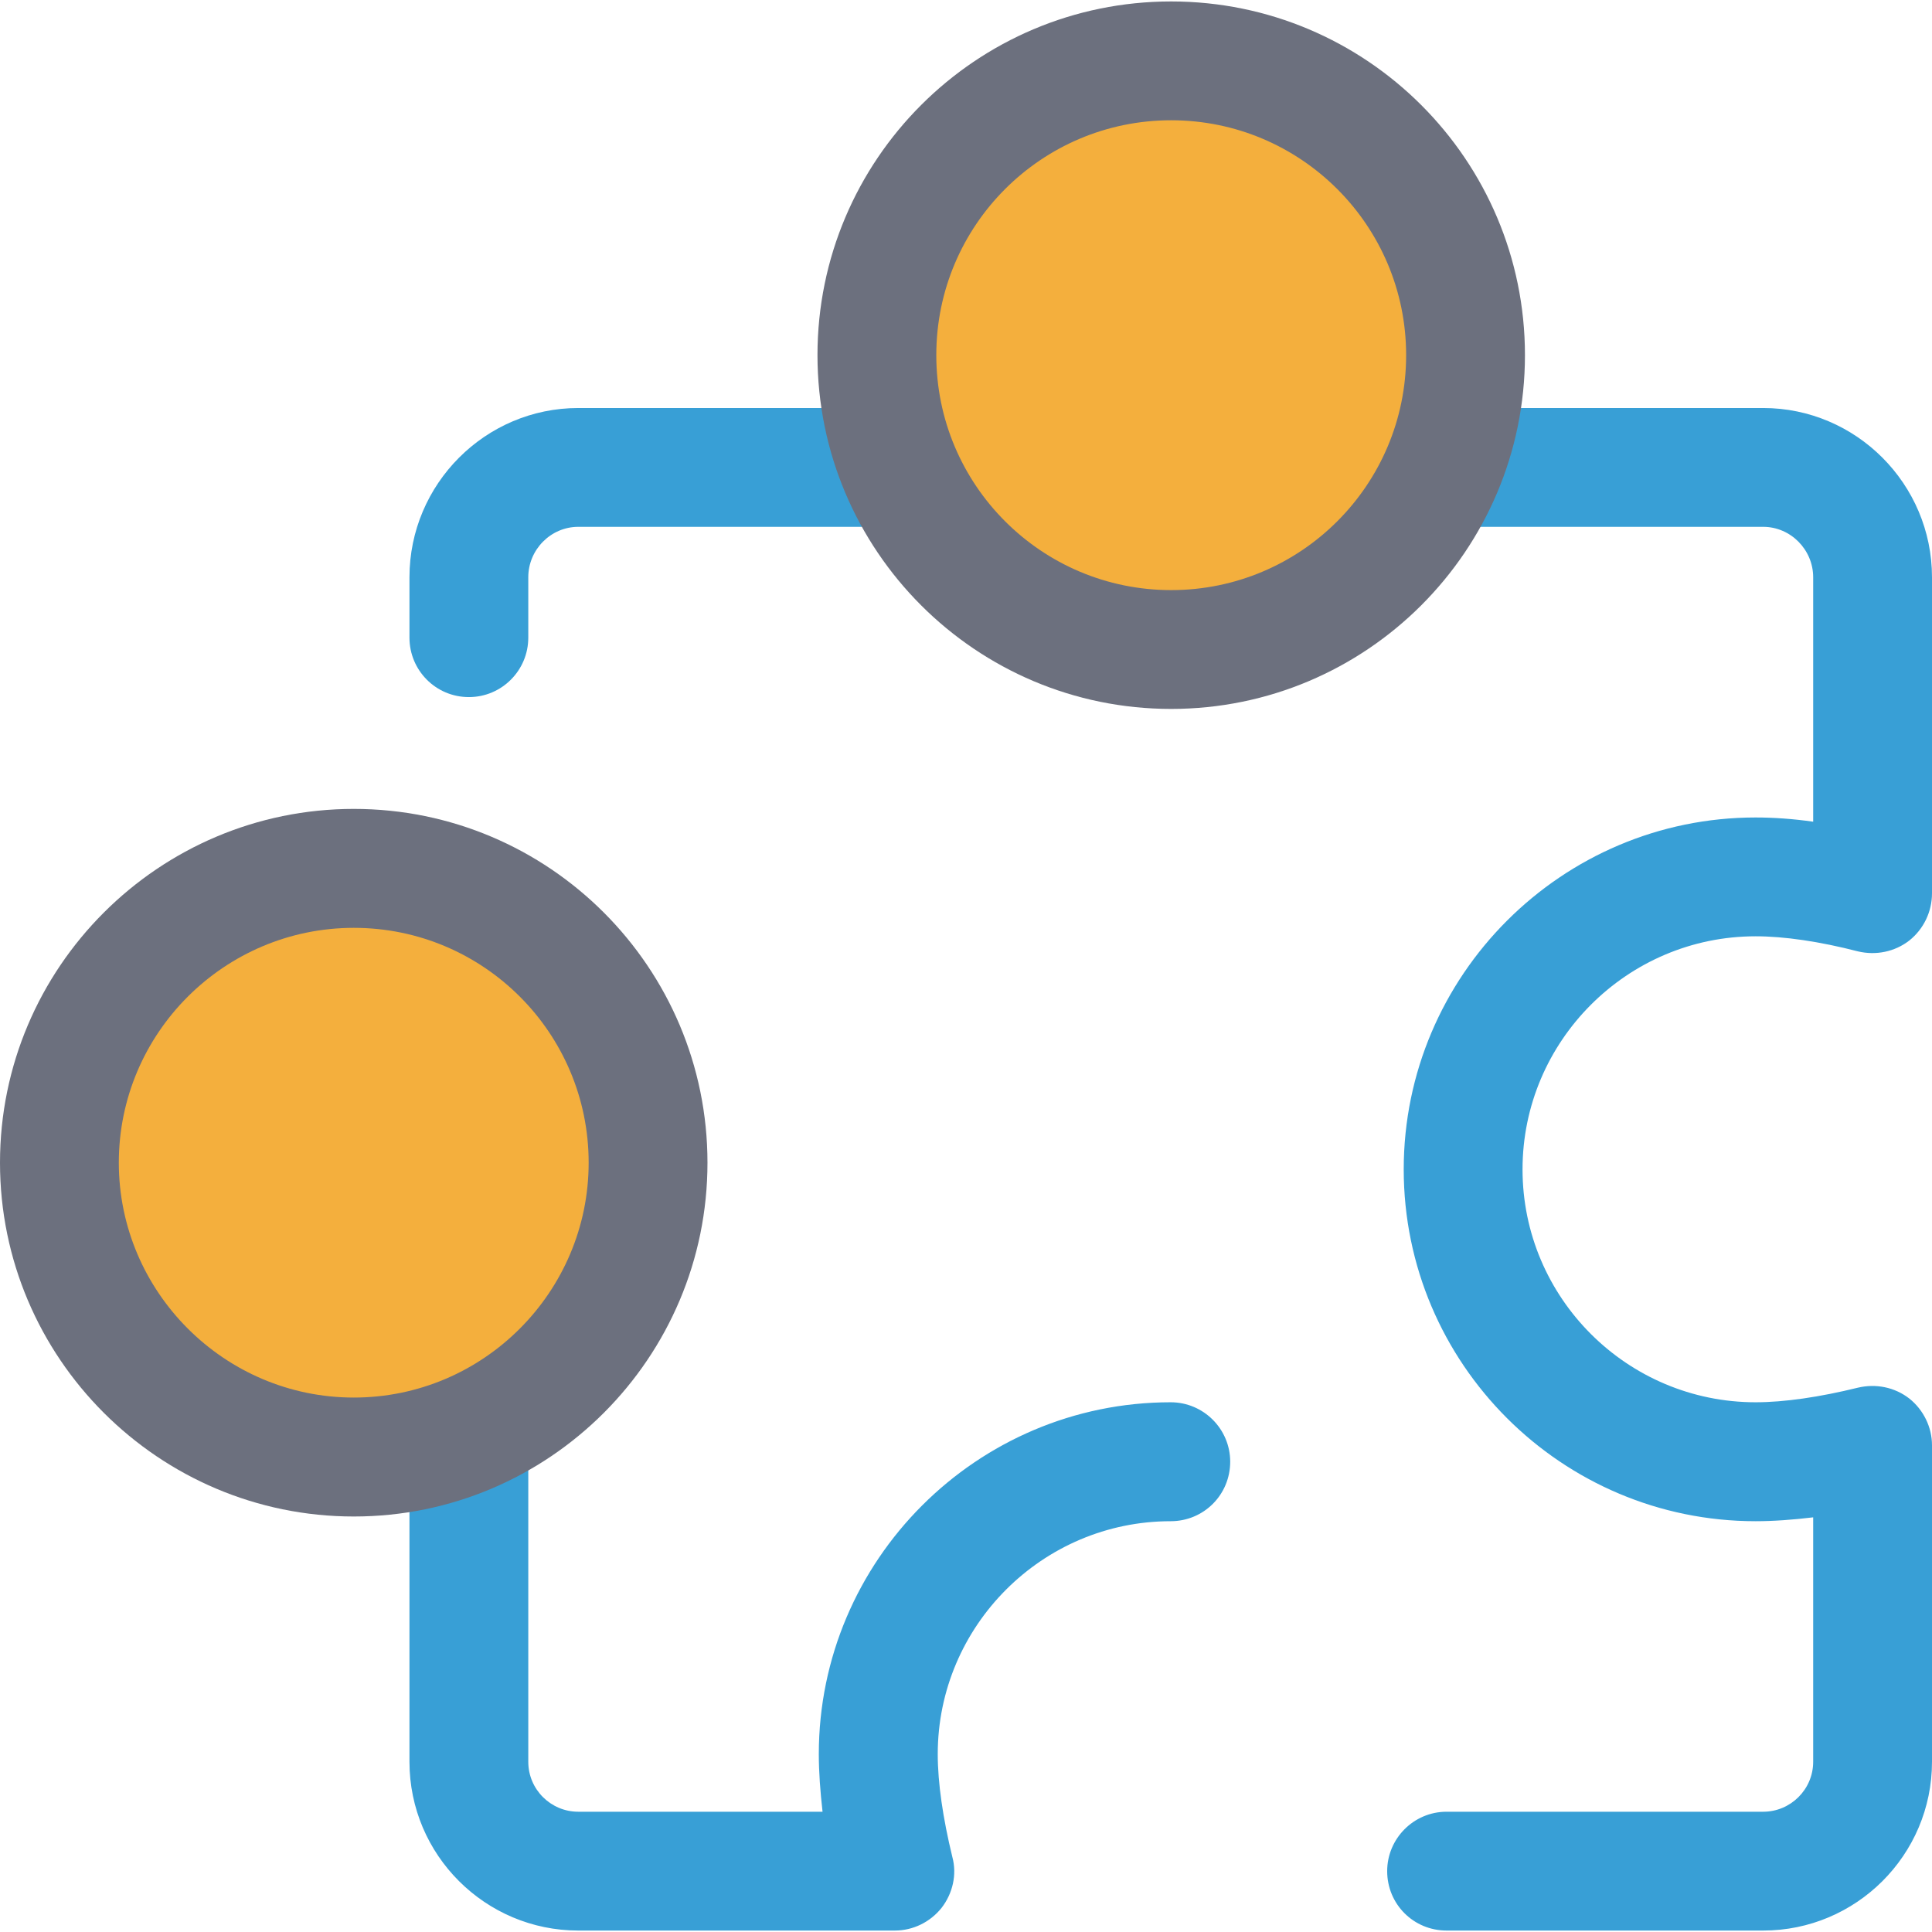
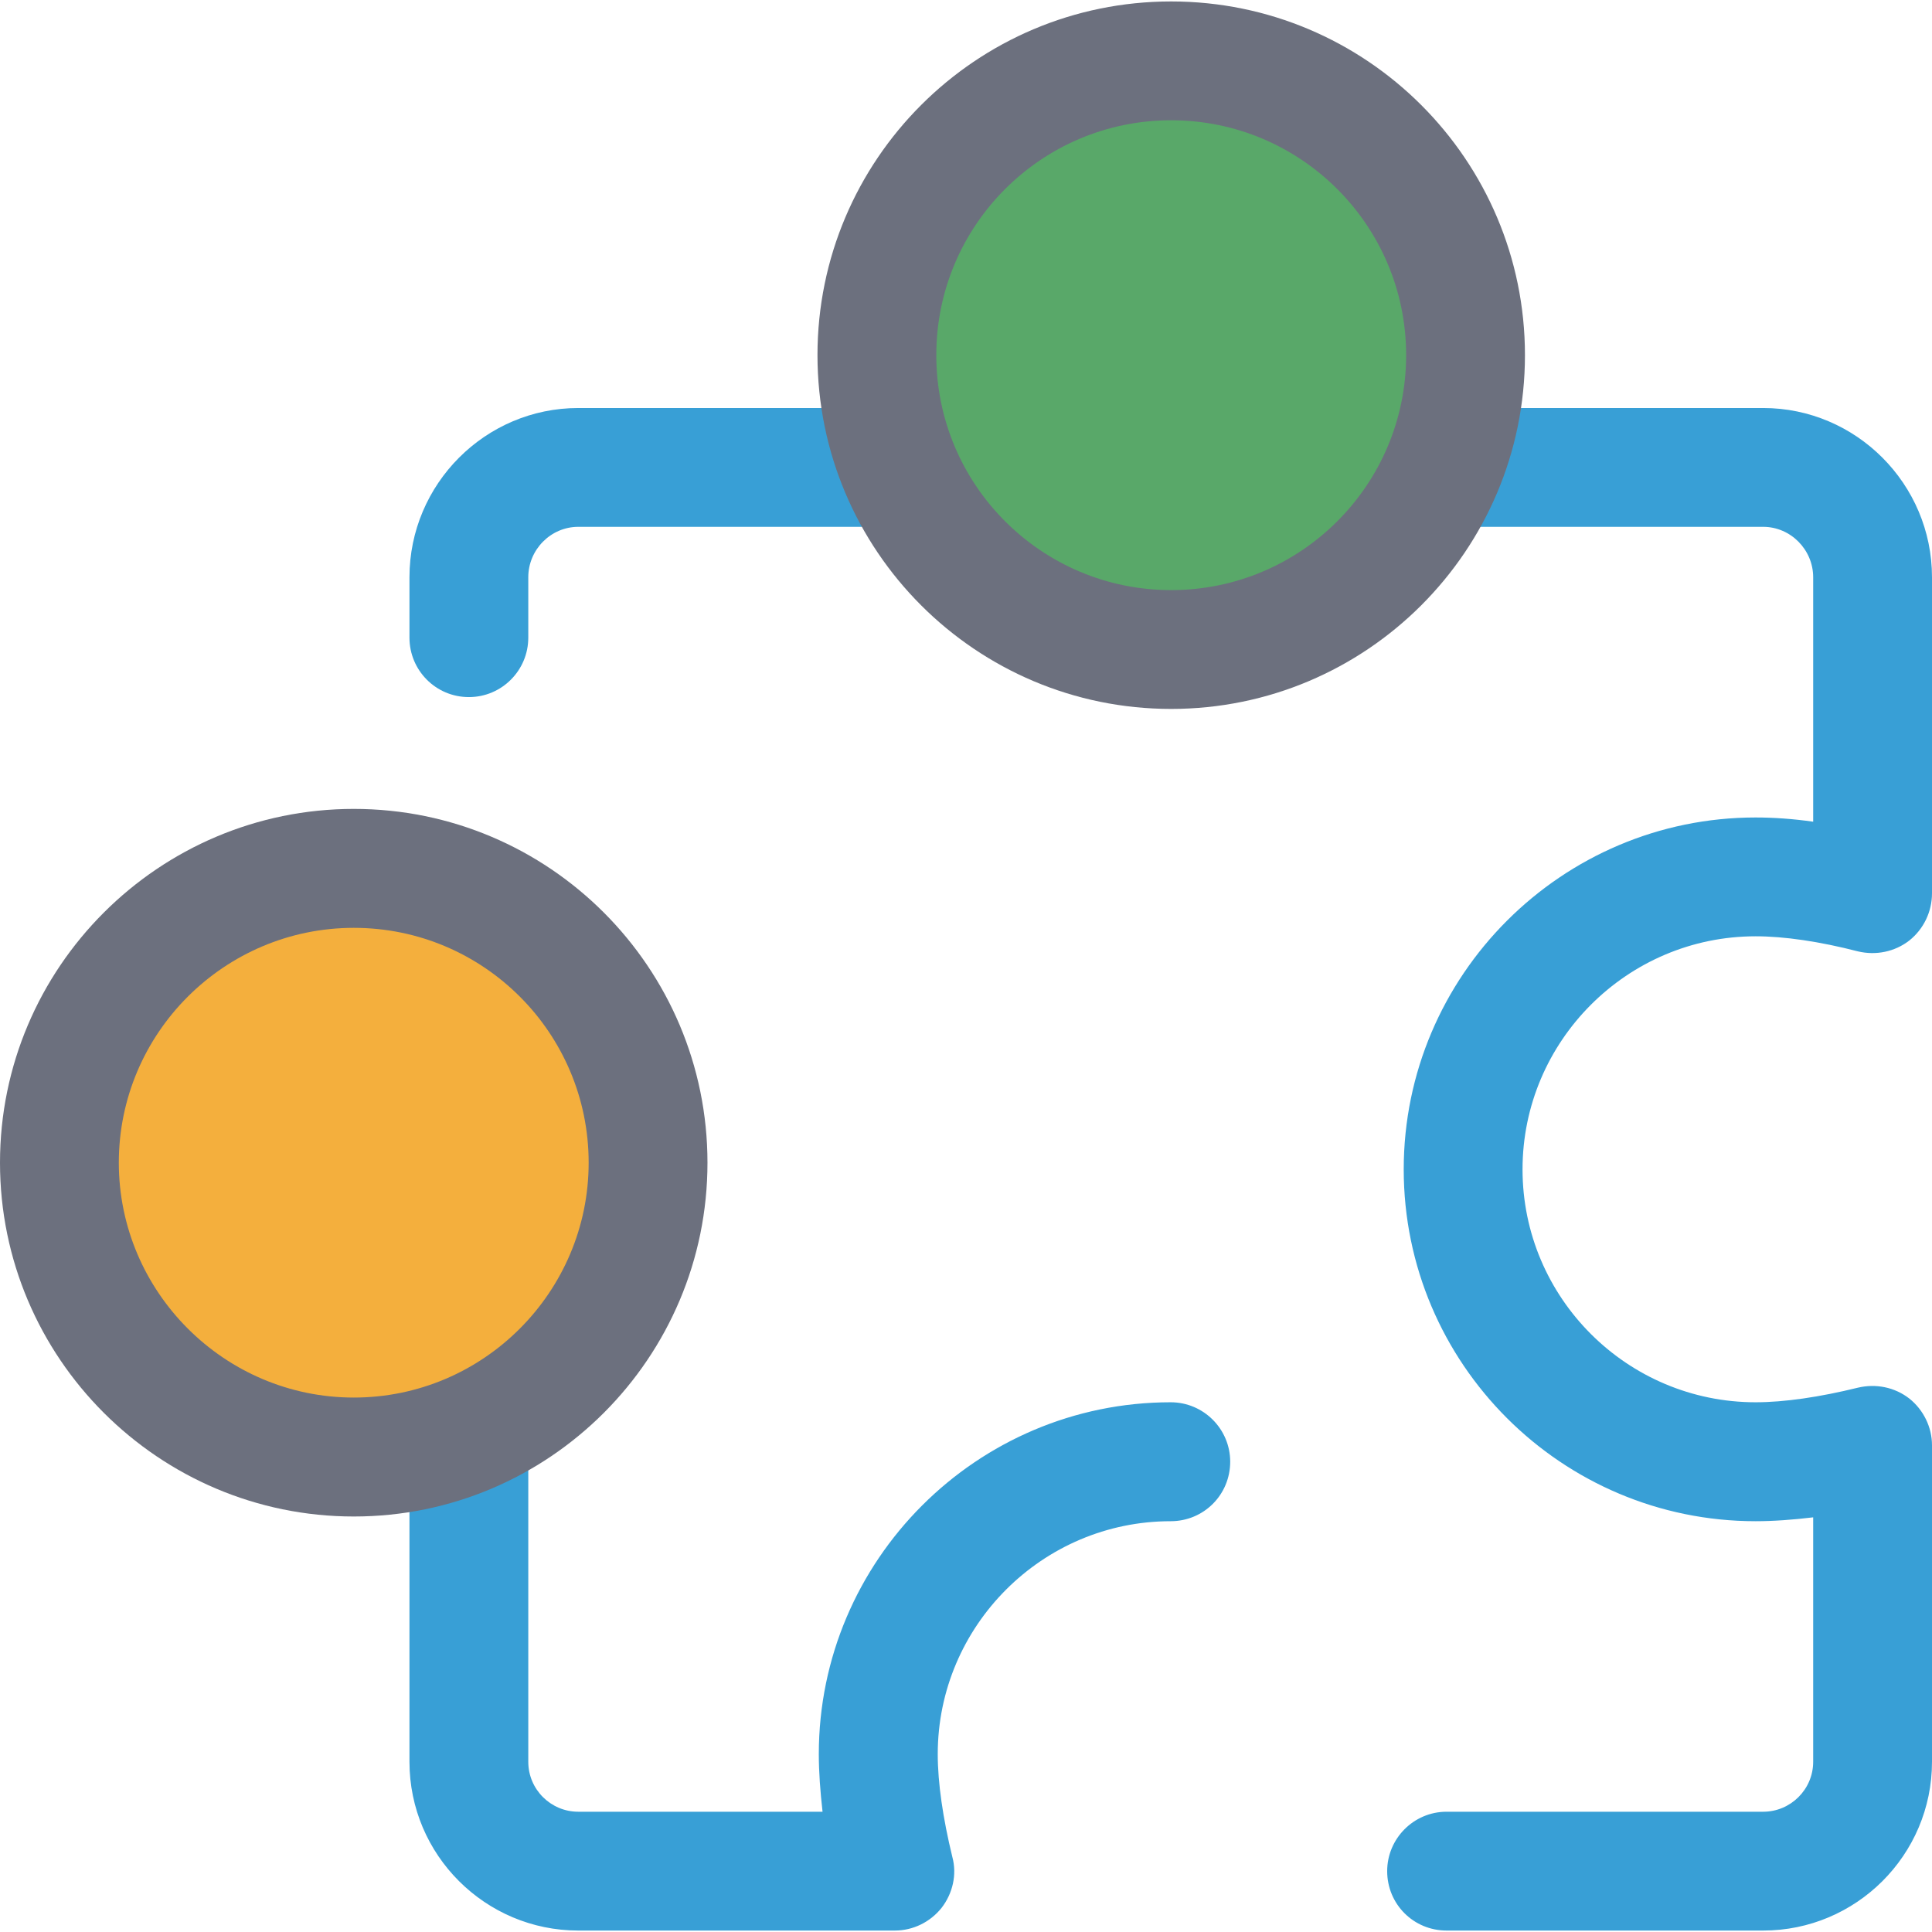
<svg xmlns="http://www.w3.org/2000/svg" width="16px" height="16px" viewBox="0 0 16 16" version="1.1">
  <style type="text/css">
        .st1{fill:#6C707E;}
        .st2{fill:#F4AF3D;}
        .st3{fill:#59A869;}
        .st4{fill:#389FD6;}
        .st5{fill:#59A869;}
    </style>
  <path class="st4" d="M 14.602 15.988 L 11.98 15.988 C 11.707 15.988 11.488 15.77 11.488 15.496 C 11.488 15.227 11.707 15.004 11.98 15.004 L 14.602 15.004 C 14.828 15.004 15.016 14.82 15.016 14.59 L 15.016 12.566 C 14.848 12.586 14.688 12.598 14.539 12.598 C 12.934 12.598 11.625 11.293 11.625 9.684 C 11.625 8.078 12.934 6.77 14.539 6.77 C 14.688 6.77 14.848 6.781 15.016 6.805 L 15.016 4.781 C 15.016 4.551 14.828 4.363 14.602 4.363 L 4.789 4.363 C 4.562 4.363 4.375 4.551 4.375 4.781 L 4.375 5.281 C 4.375 5.551 4.156 5.773 3.883 5.773 C 3.609 5.773 3.391 5.551 3.391 5.281 L 3.391 4.781 C 3.391 4.008 4.02 3.379 4.789 3.379 L 14.602 3.379 C 15.371 3.379 16 4.008 16 4.781 L 16 7.398 C 16 7.551 15.93 7.695 15.812 7.789 C 15.691 7.883 15.535 7.914 15.387 7.879 C 15.07 7.797 14.777 7.754 14.539 7.754 C 13.477 7.754 12.609 8.621 12.609 9.684 C 12.609 10.75 13.477 11.613 14.539 11.613 C 14.777 11.613 15.07 11.57 15.387 11.492 C 15.535 11.457 15.691 11.488 15.812 11.582 C 15.93 11.676 16 11.82 16 11.969 L 16 14.59 C 16 15.363 15.371 15.988 14.602 15.988 Z M 7.41 15.988 L 4.789 15.988 C 4.02 15.988 3.391 15.363 3.391 14.59 L 3.391 11.477 C 3.391 11.207 3.609 10.984 3.883 10.984 C 4.156 10.984 4.375 11.207 4.375 11.477 L 4.375 14.59 C 4.375 14.82 4.562 15.004 4.789 15.004 L 6.812 15.004 C 6.793 14.836 6.781 14.676 6.781 14.527 C 6.781 12.922 8.09 11.613 9.695 11.613 C 9.969 11.613 10.188 11.836 10.188 12.105 C 10.188 12.379 9.969 12.598 9.695 12.598 C 8.633 12.598 7.766 13.465 7.766 14.527 C 7.766 14.766 7.809 15.059 7.887 15.379 C 7.926 15.523 7.891 15.68 7.797 15.801 C 7.703 15.918 7.562 15.988 7.41 15.988 Z M 7.41 15.988 " />
-   <path class="st2" d="M 12.137 2.941 C 12.137 4.289 11.047 5.379 9.699 5.379 C 8.352 5.379 7.262 4.289 7.262 2.941 C 7.262 1.594 8.352 0.504 9.699 0.504 C 11.047 0.504 12.137 1.594 12.137 2.941 Z M 12.137 2.941 " />
+   <path class="st3" d="M 12.137 2.941 C 12.137 4.289 11.047 5.379 9.699 5.379 C 8.352 5.379 7.262 4.289 7.262 2.941 C 7.262 1.594 8.352 0.504 9.699 0.504 C 11.047 0.504 12.137 1.594 12.137 2.941 Z M 12.137 2.941 " />
  <path class="st1" d="M 9.699 5.871 C 8.082 5.871 6.77 4.559 6.77 2.941 C 6.77 1.324 8.082 0.012 9.699 0.012 C 11.316 0.012 12.629 1.324 12.629 2.941 C 12.629 4.559 11.316 5.871 9.699 5.871 Z M 9.699 0.996 C 8.625 0.996 7.754 1.867 7.754 2.941 C 7.754 4.016 8.625 4.887 9.699 4.887 C 10.773 4.887 11.645 4.016 11.645 2.941 C 11.645 1.867 10.773 0.996 9.699 0.996 Z M 9.699 0.996 " />
  <path class="st2" d="M 5.367 9.629 C 5.367 10.977 4.277 12.066 2.93 12.066 C 1.586 12.066 0.492 10.977 0.492 9.629 C 0.492 8.281 1.586 7.191 2.93 7.191 C 4.277 7.191 5.367 8.281 5.367 9.629 Z M 5.367 9.629 " />
  <path class="st1" d="M 2.93 12.559 C 1.316 12.559 0 11.246 0 9.629 C 0 8.012 1.316 6.699 2.93 6.699 C 4.547 6.699 5.859 8.012 5.859 9.629 C 5.859 11.246 4.547 12.559 2.93 12.559 Z M 2.93 7.684 C 1.859 7.684 0.984 8.555 0.984 9.629 C 0.984 10.699 1.859 11.574 2.93 11.574 C 4.004 11.574 4.875 10.699 4.875 9.629 C 4.875 8.555 4.004 7.684 2.93 7.684 Z M 2.93 7.684 " />
</svg>
